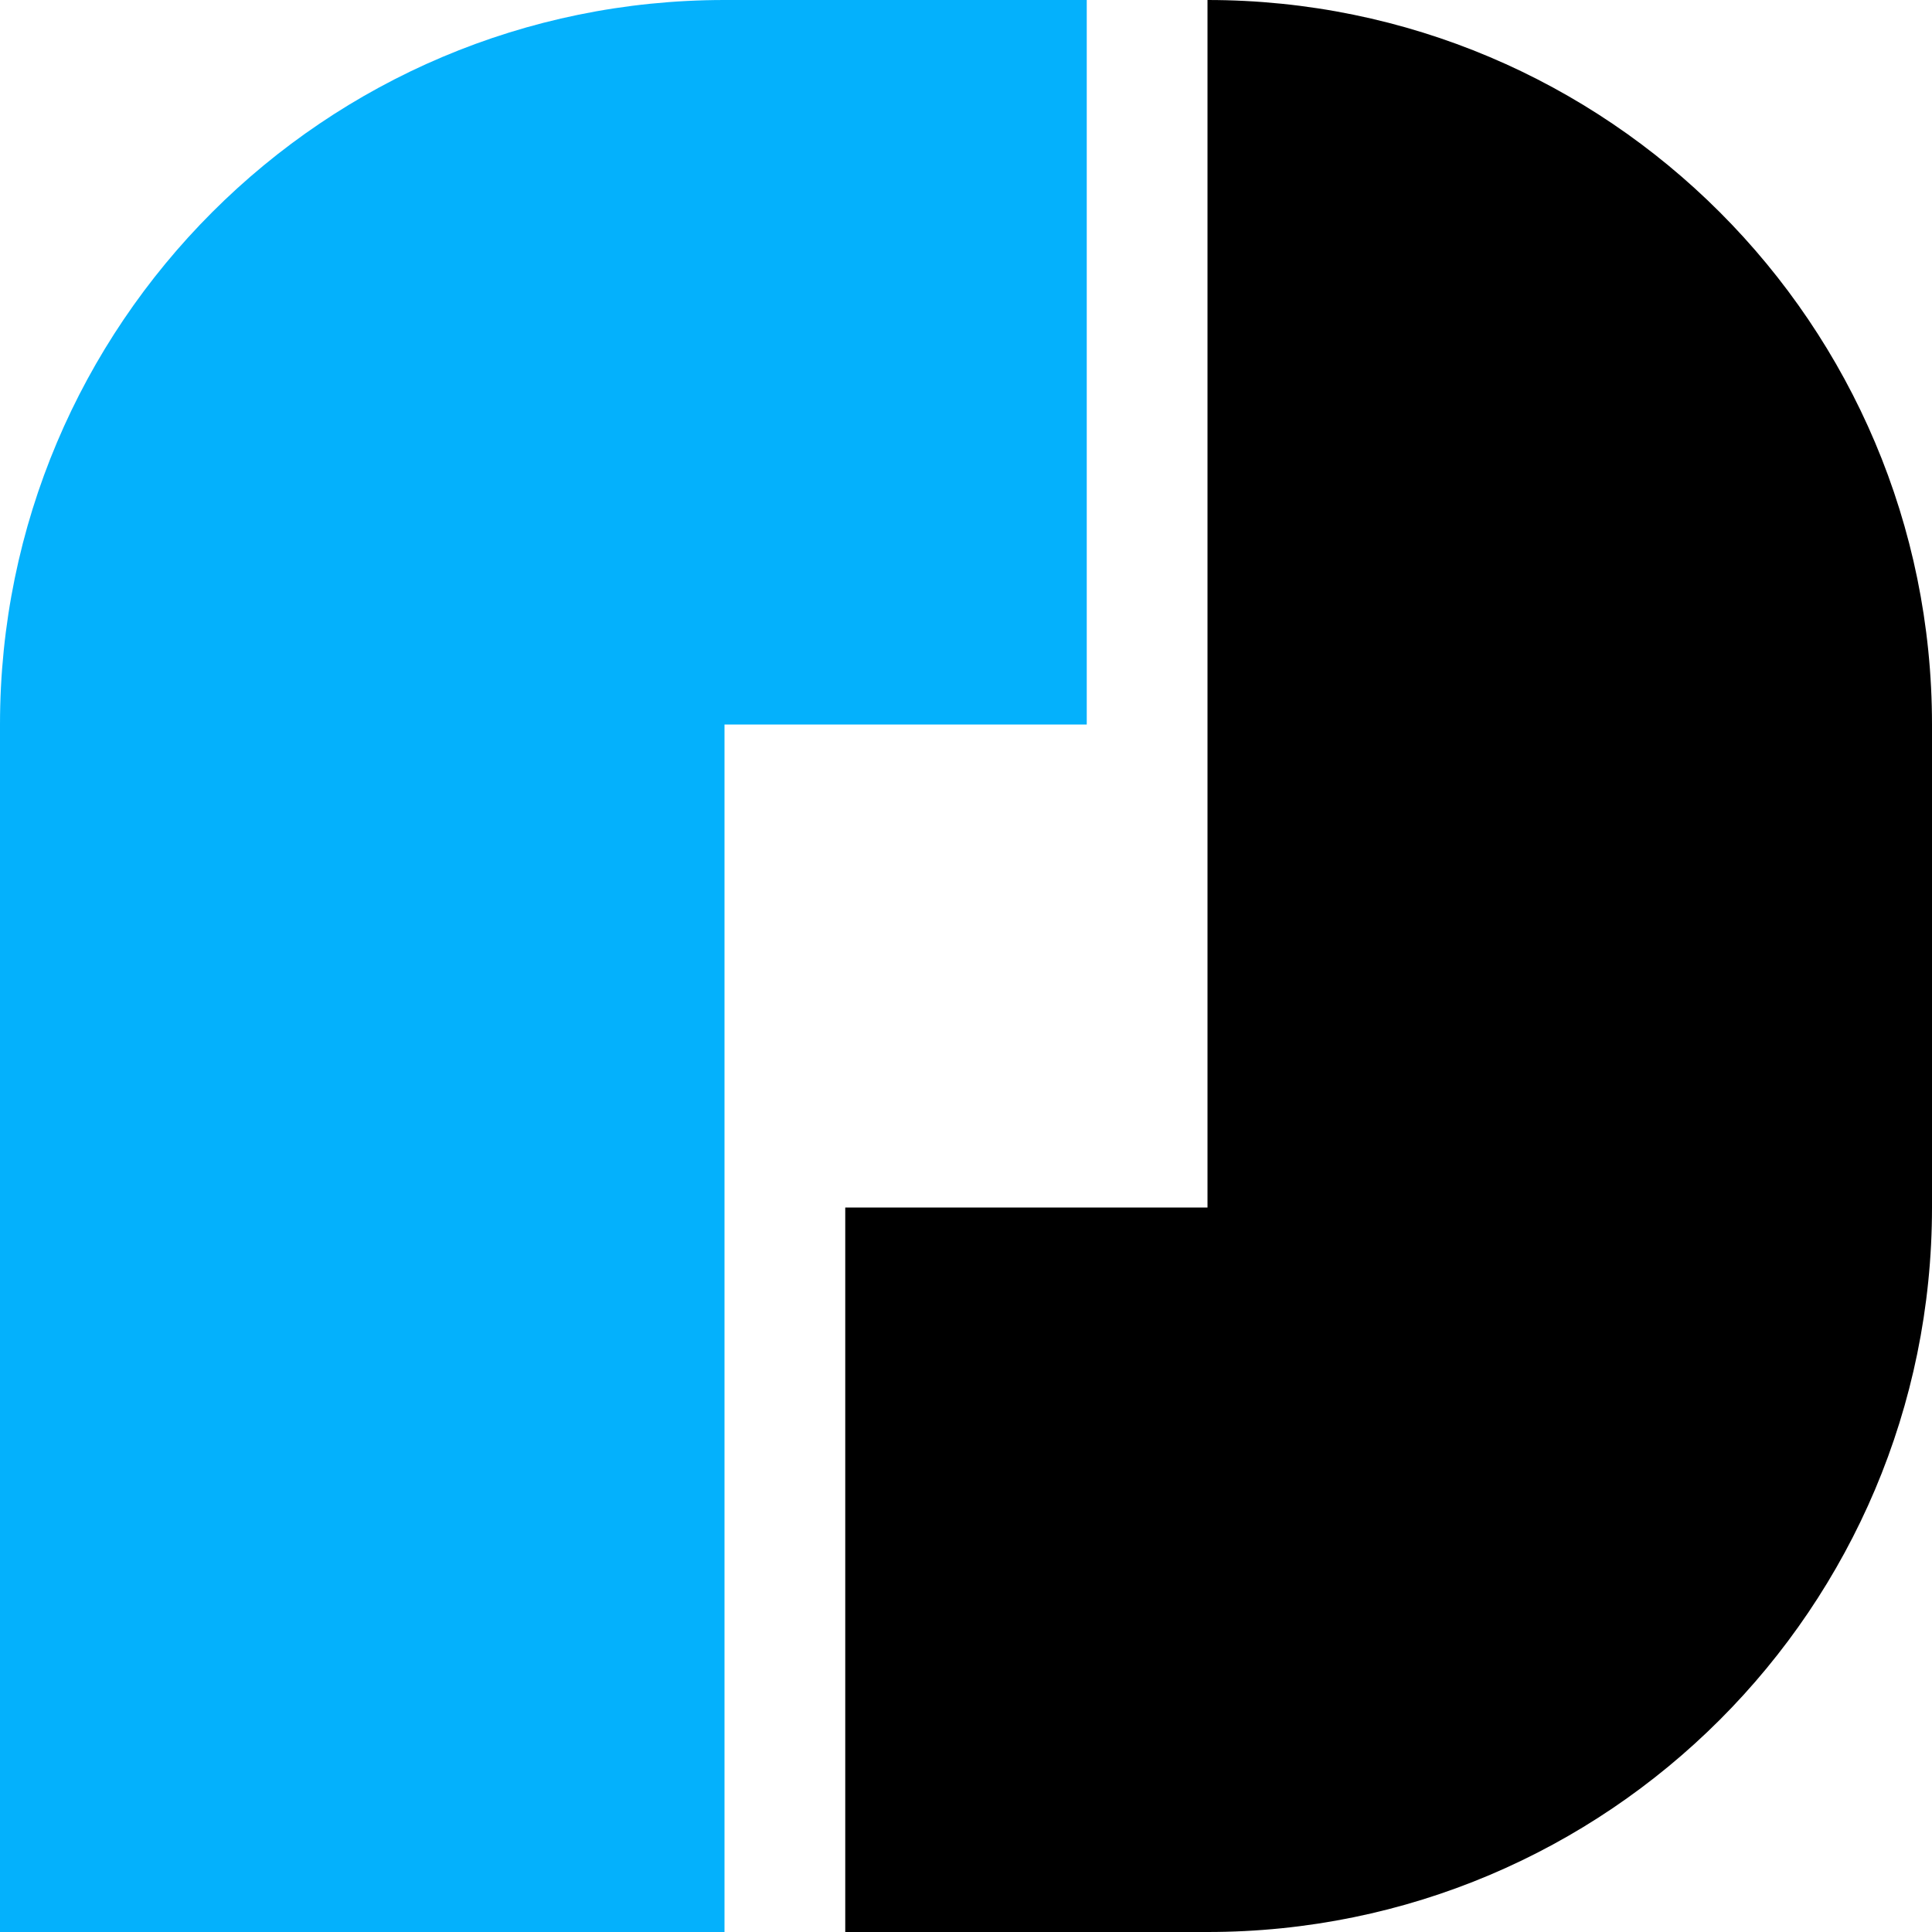
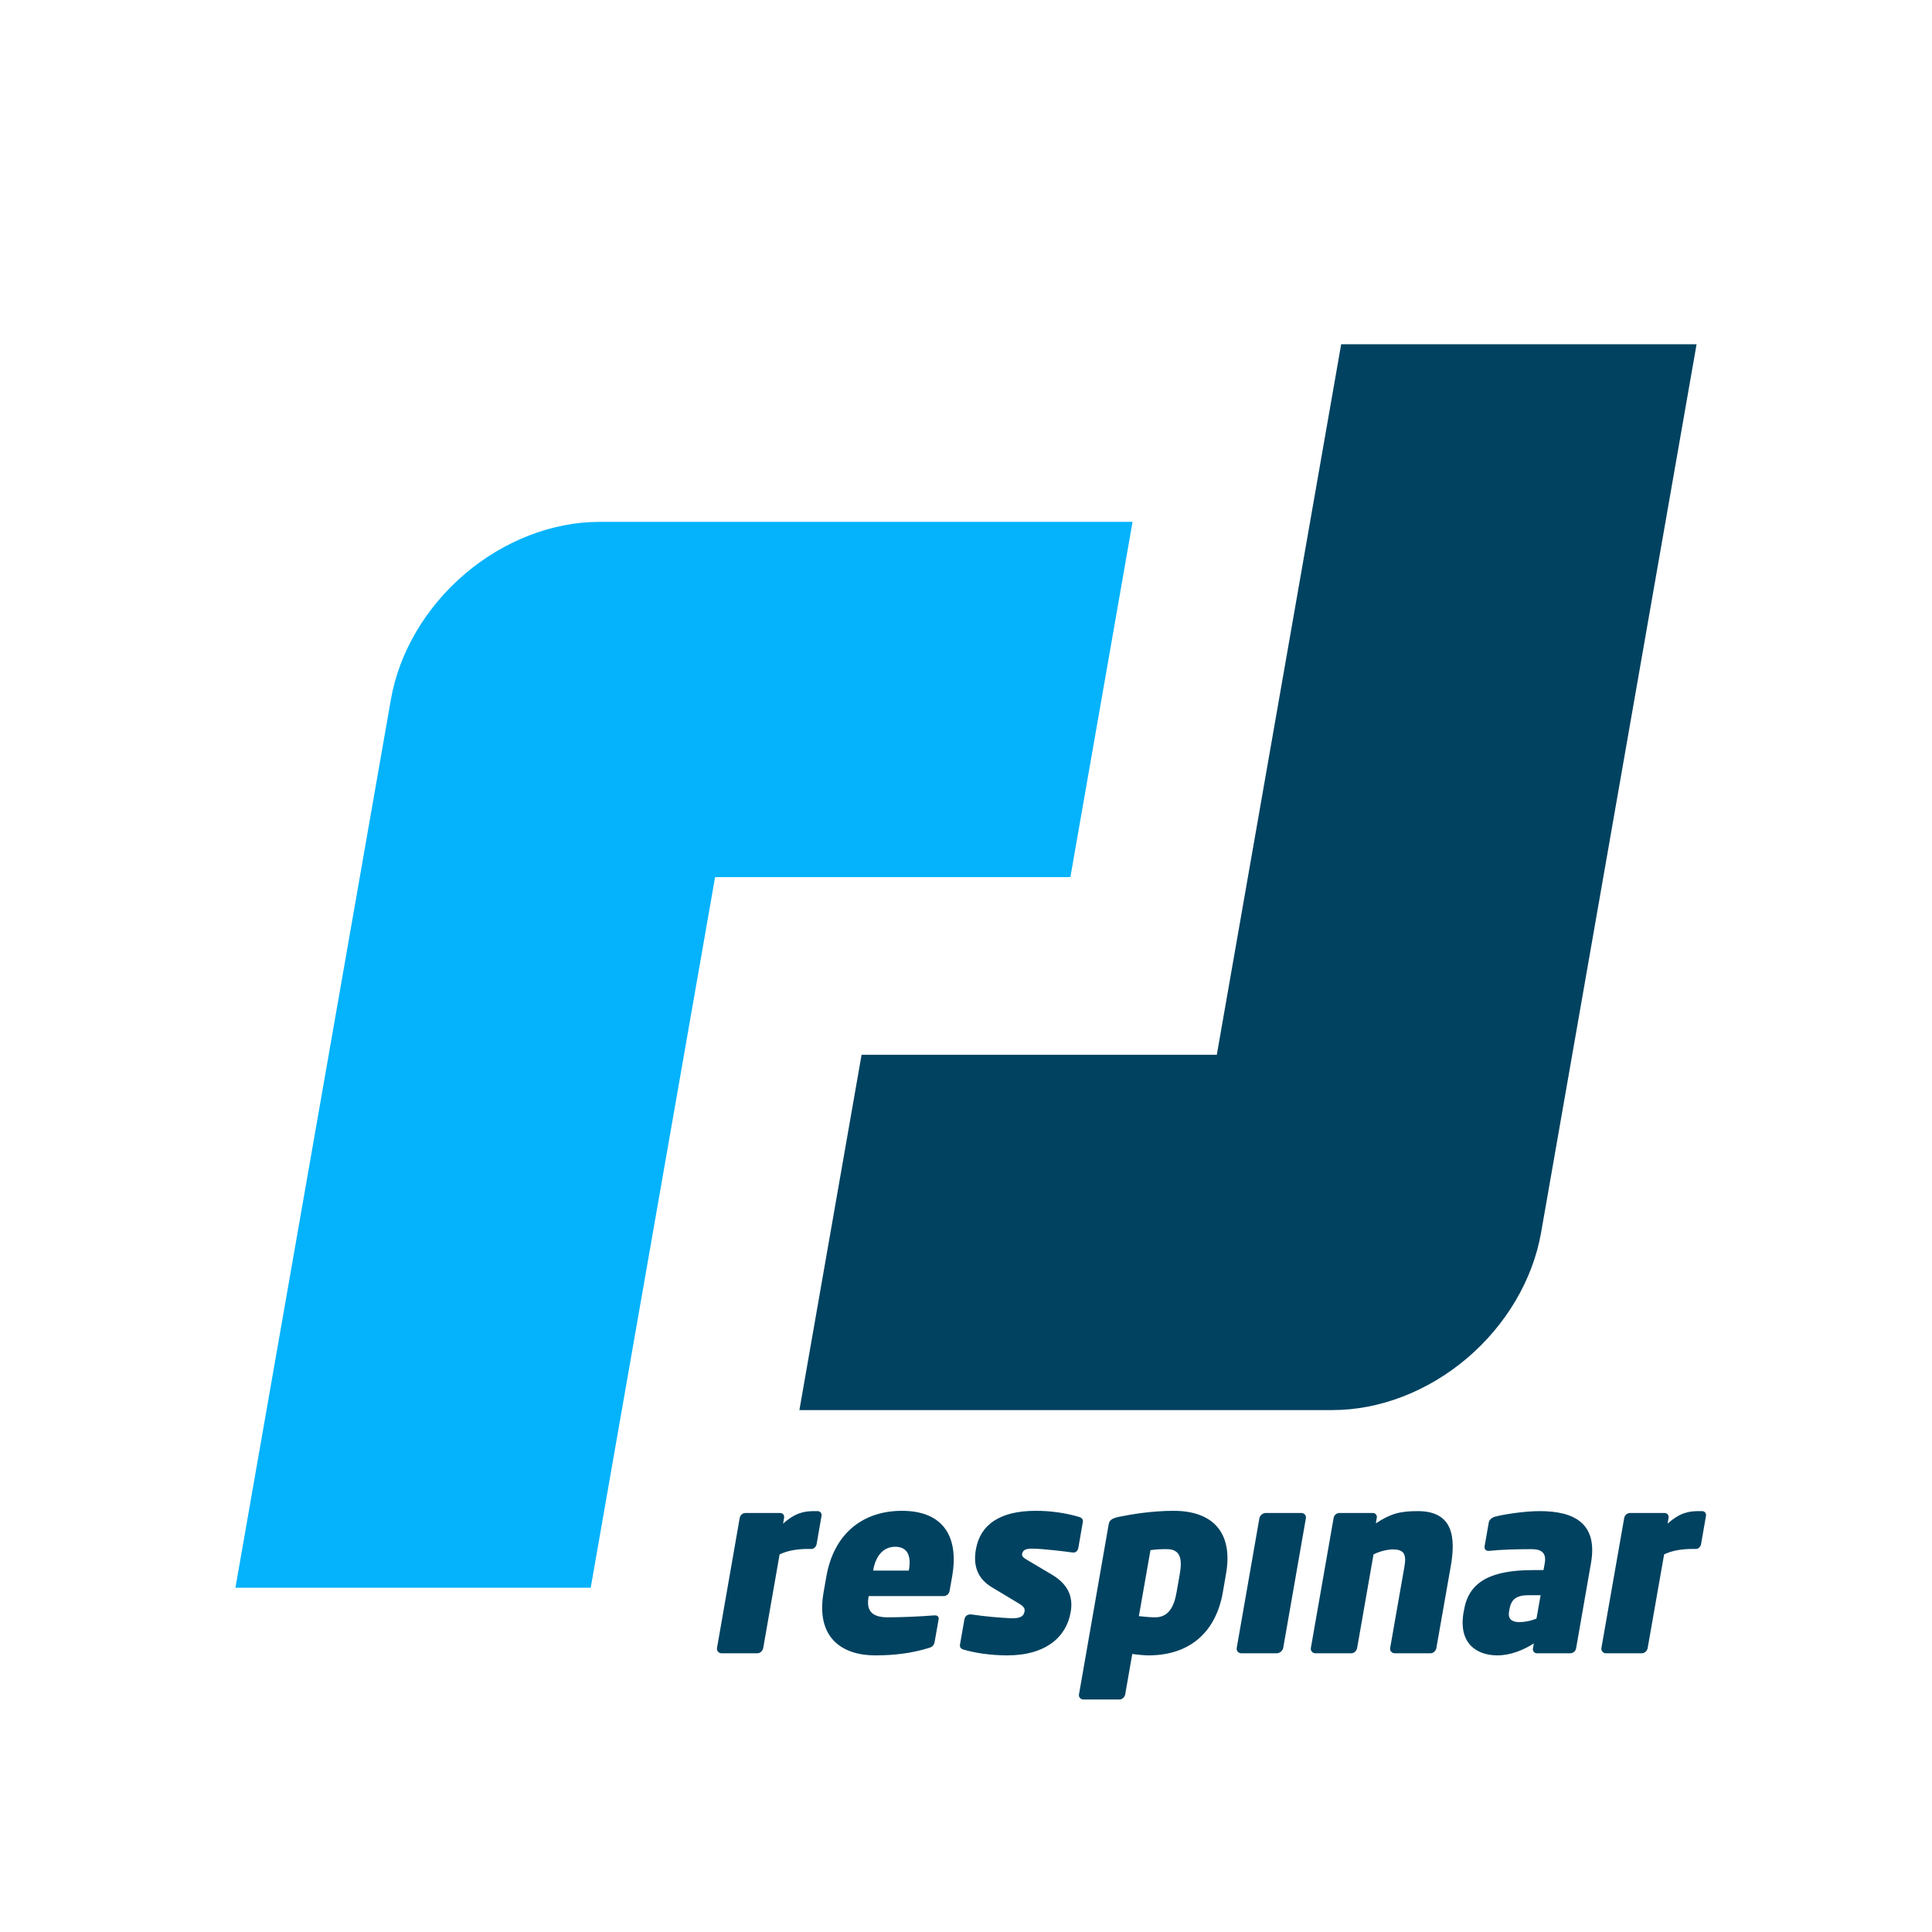
- <svg xmlns="http://www.w3.org/2000/svg" width="512" height="512">
-   <g stroke-width=".703">
-     <path d="M320 0v320h-96v192h96c106.039 0 192-85.961 192-192V192C512 85.961 426.039 0 320 0z" />
-     <path fill="#04b1fc" d="M192 0C85.961 0 0 85.961 0 192v320h192V192h96V0z" />
-   </g>
+ <svg xmlns="http://www.w3.org/2000/svg" viewBox="0 0 33.867 33.867">
+   <path d="M10.51 9.148a2.853 3.398 47.5 00-2.36.912 2.853 3.398 47.5 00-1.298 2.202l-.545 3.114-1.09 6.228-1.09 6.228h6.228l1.09-6.228 1.09-6.228h6.228l1.09-6.228h-6.228z" fill="#04b3fc" />
+   <path d="M23.356 24.718a2.853 3.398 47.5 002.361-.91 2.853 3.398 47.5 001.298-2.204l.545-3.114 1.09-6.228 1.09-6.227h-6.23l-1.09 6.227-1.09 6.228h-6.227l-1.09 6.228h6.228z" fill="#004260" />
+   <path d="M15.81 26.484c-.692 0-1.194.406-1.324 1.15l-.049.278c-.141.807.335 1.106.905 1.106.355 0 .653-.042.94-.13.07-.021.093-.051.104-.119l.067-.38c.008-.05-.017-.072-.064-.072h-.017a11.12 11.12 0 01-.808.034c-.308 0-.377-.14-.338-.363l.002-.009h1.313a.108.108 0 00.105-.093l.045-.253c.119-.68-.142-1.149-.88-1.149zm2.344 0c-.63 0-.972.245-1.047.676-.054.308.044.524.285.667l.466.28c.092.054.11.092.102.139-.014.08-.06.122-.22.122a7.09 7.09 0 01-.714-.068h-.017c-.06 0-.095.039-.104.09l-.076.434c-.01.05.015.08.063.093.185.055.464.101.764.101.684 0 1.038-.329 1.112-.756.042-.236-.014-.473-.328-.659l-.448-.266c-.057-.033-.081-.063-.075-.097.011-.067.062-.093.172-.093.19 0 .595.051.715.068h.013c.046 0 .077-.034.086-.084l.078-.448c.01-.05-.02-.08-.068-.093a2.693 2.693 0 00-.759-.106zm2.42 0c-.38 0-.736.06-.964.106-.132.03-.163.063-.176.135l-.52 2.978c-.009.046.03.088.077.088h.633c.047 0 .092-.042.1-.088l.124-.71c.087.013.215.025.283.025.748 0 1.186-.43 1.304-1.102l.057-.33c.125-.713-.225-1.102-.918-1.102zm-6.29.005c-.177 0-.332.02-.557.22l.018-.102c.008-.047-.023-.085-.07-.085h-.608a.105.105 0 00-.1.085l-.398 2.28a.079.079 0 00.076.094h.634c.05 0 .092-.047.1-.093l.287-1.64c.144-.07.321-.096.503-.096h.06c.041 0 .078-.043.086-.085l.086-.494a.069.069 0 00-.07-.084zm10.568 0c-.312 0-.48.046-.734.215l.016-.097a.069.069 0 00-.07-.085h-.586a.105.105 0 00-.1.085l-.399 2.28a.079.079 0 00.077.094h.634c.05 0 .092-.047.1-.093l.287-1.64a.853.853 0 01.333-.088c.19 0 .249.072.21.296l-.251 1.432a.079.079 0 00.077.093h.633c.051 0 .093-.047.1-.093l.252-1.432c.088-.503.046-.967-.579-.967zm2.137 0c-.27 0-.644.059-.79.1-.054.018-.094.056-.102.102l-.072.41c-.01.05.019.085.065.085h.013c.202-.022.47-.03.74-.03.144 0 .272.038.236.245l-.022.122h-.181c-.706 0-1.122.182-1.21.689l-.01.05c-.099.57.257.756.59.756.233 0 .46-.093.642-.21l-.016.088c-.008.046.023.085.07.085h.587a.105.105 0 00.099-.085l.261-1.495c.122-.693-.287-.912-.9-.912zm2.8 0c-.177 0-.333.02-.557.22l.017-.102c.008-.047-.023-.085-.07-.085h-.608a.105.105 0 00-.099.085l-.4 2.28a.079.079 0 00.078.094h.633c.051 0 .093-.047.1-.093l.288-1.64c.143-.07.32-.096.502-.096h.06c.042 0 .079-.043.086-.085l.086-.494c.008-.046-.023-.084-.069-.084zm-7.603.033c-.047 0-.1.043-.109.089l-.398 2.277a.08.08 0 00.076.093h.63c.046 0 .1-.047.109-.093l.398-2.277a.078.078 0 00-.077-.089zm-6.494.592c.211 0 .286.152.241.405l-.002.013h-.625l.002-.013c.045-.253.181-.405.384-.405zm4.765.042c.237 0 .269.177.225.43l-.058.33c-.044.25-.14.435-.376.435-.101 0-.2-.013-.284-.021l.203-1.157a1.82 1.82 0 01.29-.017zm6.342.807h.207l-.072.41a.822.822 0 01-.298.062c-.118 0-.208-.042-.183-.185l.008-.043c.03-.177.127-.244.338-.244z" fill="#004260" />
</svg>
